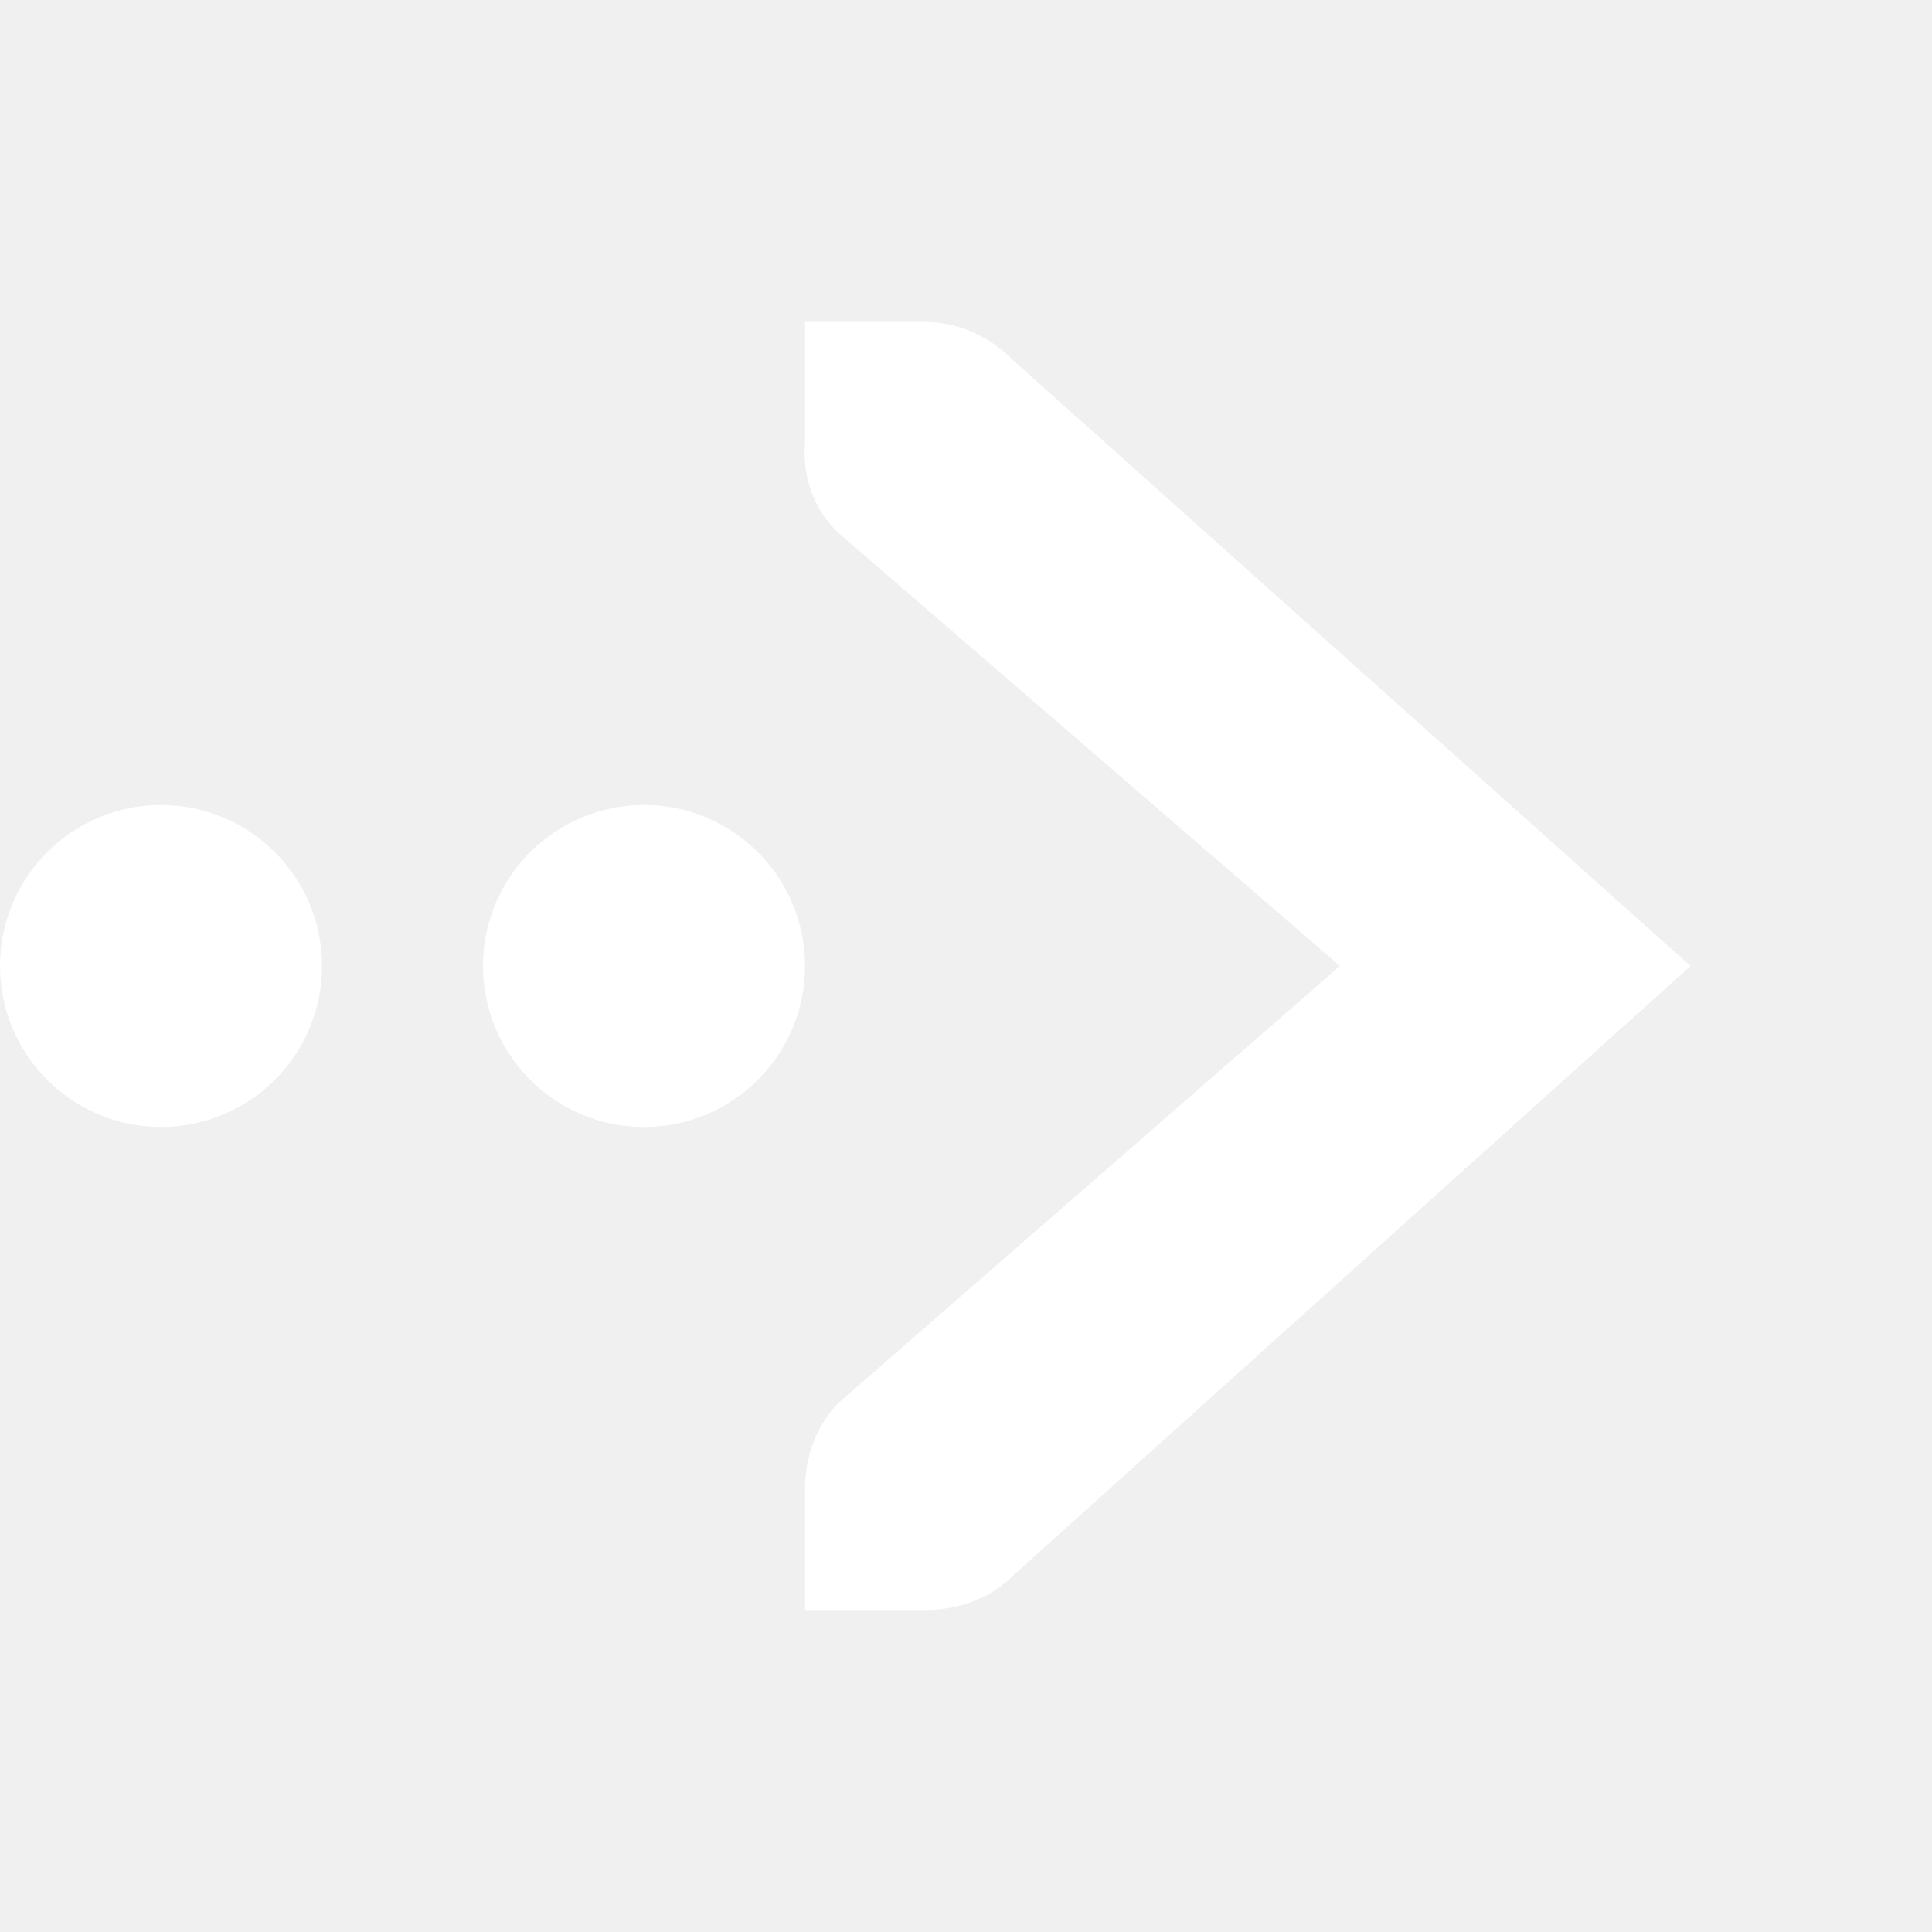
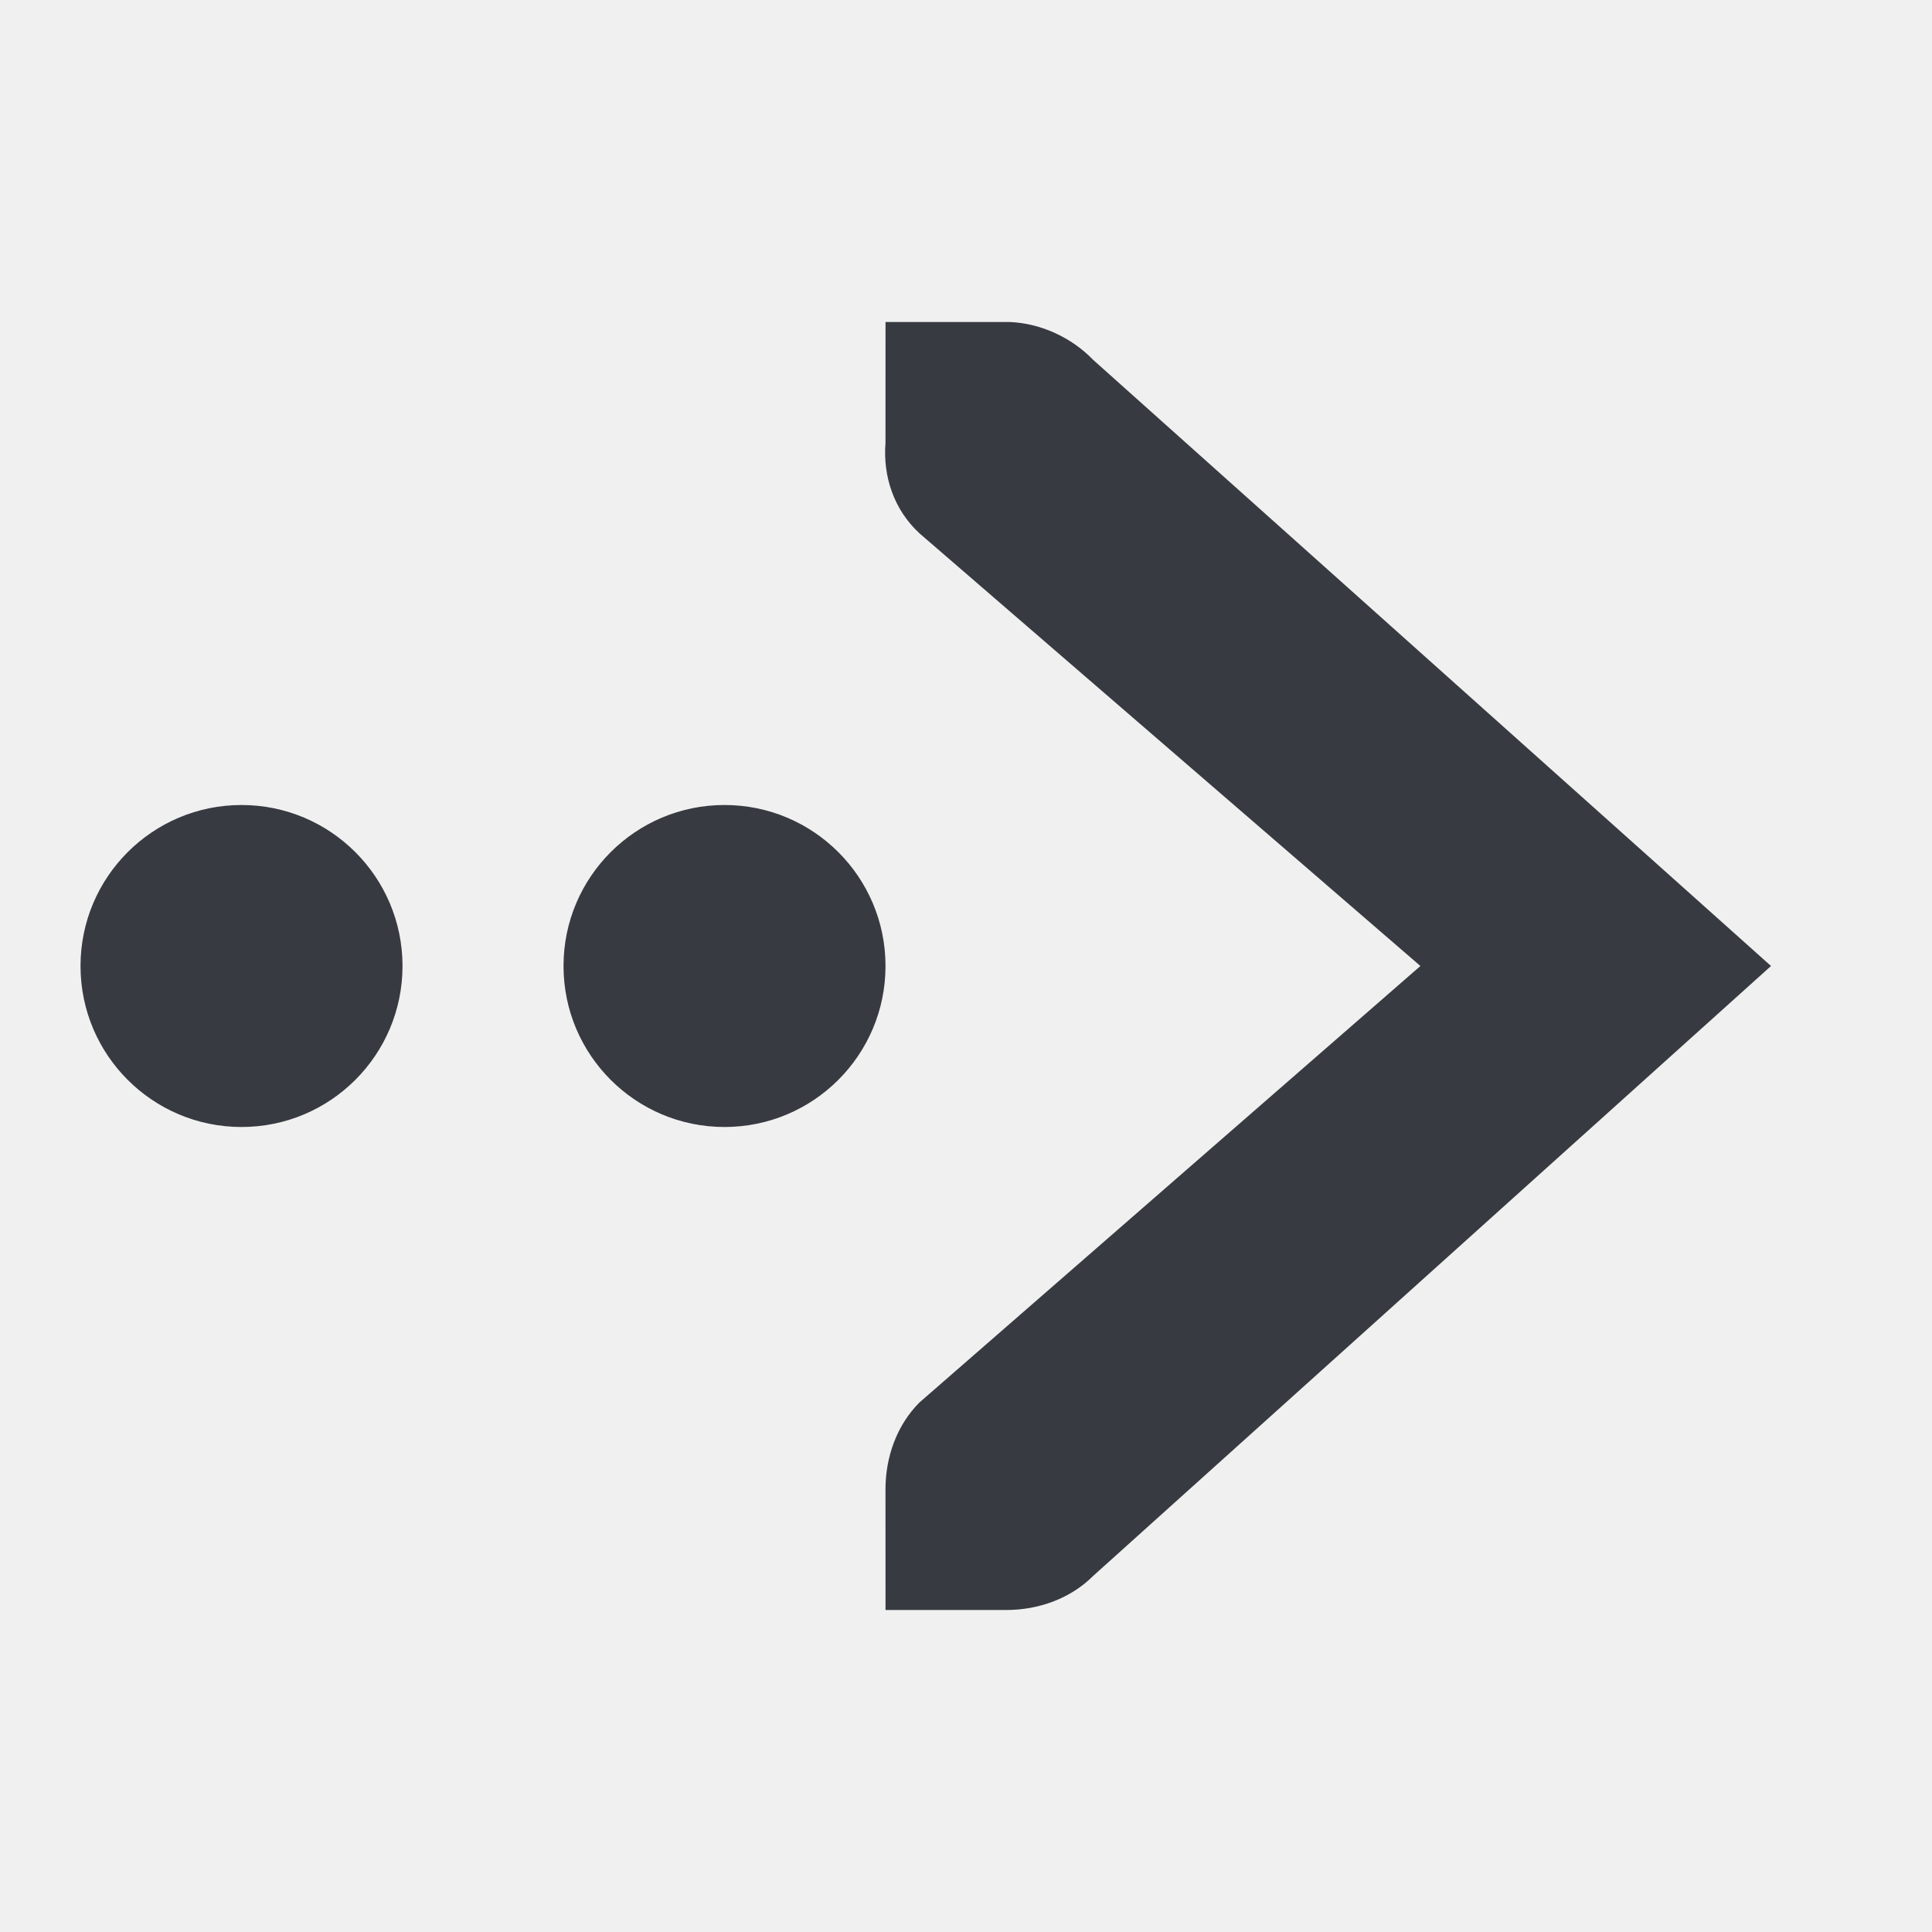
- <svg xmlns="http://www.w3.org/2000/svg" height="24" id="svg7384" version="1.1" width="24">
-   <defs id="defs7386" />
-   <g id="actions" style="display:inline" transform="translate(-113.0008,-303)">
-     <path d="m 123.001,307 c 0.513,0 1.037,0 1.547,0 0.382,0.017 0.765,0.193 1.031,0.469 l 8.422,7.531 -8.422,7.578 c -0.282,0.282 -0.68,0.422 -1.078,0.422 l -1.5,0 -5e-4,-1.5 c 0,-0.398 0.14,-0.796 0.422,-1.078 l 6.223,-5.422 -6.223,-5.375 c -0.316,-0.292 -0.455,-0.704 -0.422,-1.125 z" id="path3561" style="font-size:medium;font-style:normal;font-variant:normal;font-weight:normal;font-stretch:normal;text-indent:0;text-align:start;text-decoration:none;line-height:normal;letter-spacing:normal;word-spacing:normal;text-transform:none;direction:ltr;block-progression:tb;writing-mode:lr-tb;text-anchor:start;color:#ffffff;fill:#ffffff;fill-rule:nonzero;stroke:none;stroke-width:1.781;marker:none;visibility:visible;display:inline;overflow:visible;enable-background:new;font-family:Andale Mono;-inkscape-font-specification:Andale Mono" />
-     <path d="m -74.375,98.625 a 1.625,1.625 0 1 1 -3.25,0 1.625,1.625 0 1 1 3.25,0 z" id="path3563" style="fill:#ffffff;stroke:none" transform="matrix(-1.230769,0,0,1.230769,27.46255,193.6154)" />
-     <path d="m -74.375,98.625 a 1.625,1.625 0 1 1 -3.25,0 1.625,1.625 0 1 1 3.25,0 z" id="path3565" style="fill:#ffffff;stroke:none" transform="matrix(-1.230769,0,0,1.230769,21.46257,193.6154)" />
+ <svg xmlns="http://www.w3.org/2000/svg" height="24" version="1.1" width="24">
+   <g transform="translate(-113.0008,-316)">
+     <path d="m 124.001,320 c 0.513,0 1.037,0 1.547,0 0.382,0.017 0.765,0.193 1.031,0.469 l 8.422,7.531 -8.422,7.578 c -0.282,0.282 -0.68,0.422 -1.078,0.422 l -1.5,0 -4.9e-4,-1.5 c 0,-0.398 0.14,-0.796 0.422,-1.078 l 6.223,-5.422 -6.223,-5.375 c -0.316,-0.292 -0.455,-0.704 -0.422,-1.125 z" style="fill:#373b41;stroke-width:1.781" />
+     <path d="m -74.375,98.625 a 1.625,1.625 0 1 1 -3.25,0 1.625,1.625 0 1 1 3.25,0 z" style="fill:#373b41" transform="matrix(-1.230769,0,0,1.230769,28.46255,206.6154)" />
+     <path d="m -74.375,98.625 a 1.625,1.625 0 1 1 -3.25,0 1.625,1.625 0 1 1 3.25,0 z" style="fill:#373b41" transform="matrix(-1.230769,0,0,1.230769,22.46257,206.6154)" />
  </g>
</svg>
